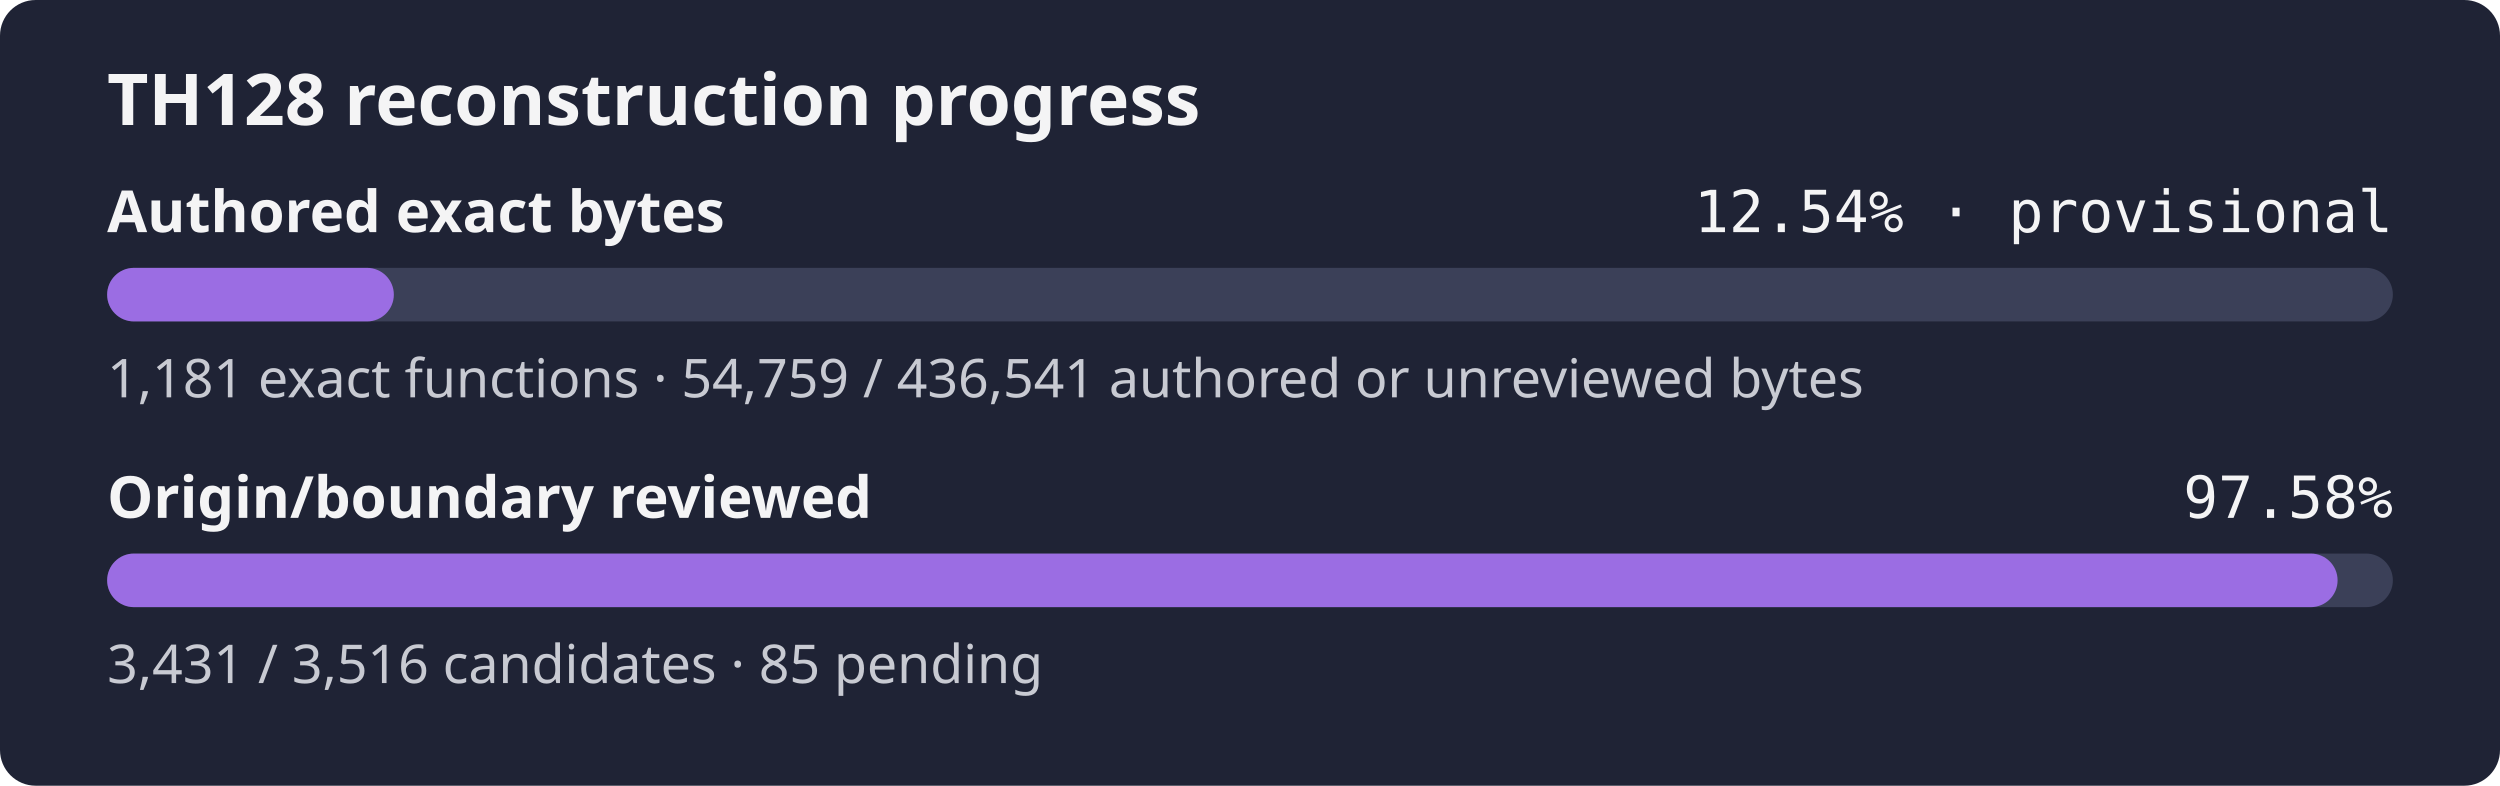
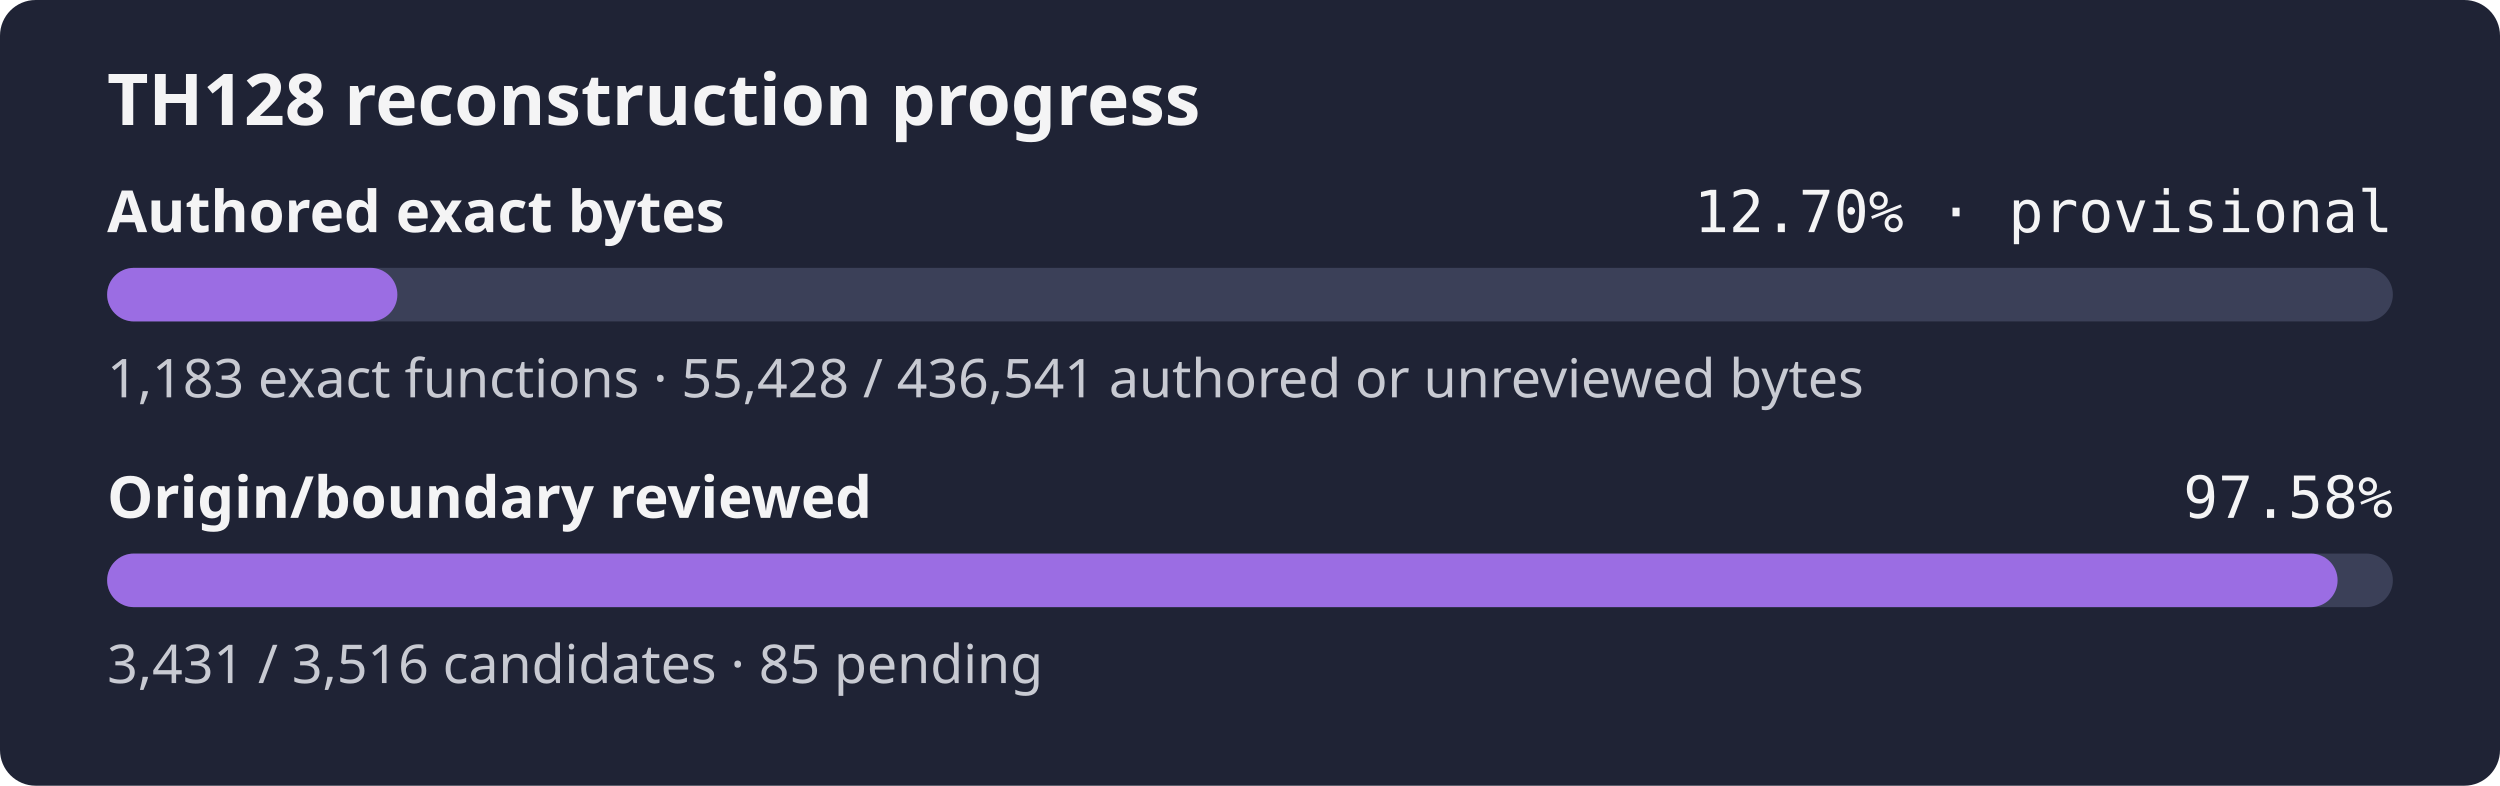
- <svg xmlns="http://www.w3.org/2000/svg" width="560" height="176" role="img" aria-label="TH128 reconstruction progress: currently classified authored bytes 12.54% exact, provisional inventory, origin and boundary review 97.58%">
+ <svg xmlns="http://www.w3.org/2000/svg" width="560" height="176" role="img" aria-label="TH128 reconstruction progress: currently classified authored bytes 12.70% exact, provisional inventory, origin and boundary review 97.58%">
  <rect width="560" height="176" rx="8" fill="#1f2335" />
  <text x="24" y="28" fill="#f4f4f5" font-family="sans-serif" font-size="16" font-weight="600">TH128 reconstruction progress</text>
  <text x="24" y="52" fill="#f4f4f5" font-family="sans-serif" font-size="13" font-weight="600">Authored exact bytes</text>
-   <text x="536" y="52" fill="#f4f4f5" text-anchor="end" font-family="monospace" font-size="13">12.54% · provisional</text>
+   <text x="536" y="52" fill="#f4f4f5" text-anchor="end" font-family="monospace" font-size="13">12.70% · provisional</text>
  <rect x="24" y="60" width="512" height="12" rx="6" fill="#3b4058" />
-   <rect x="24" y="60" width="64.22" height="12" rx="6" fill="#9b6de3" />
-   <text x="24" y="89" fill="#c8cad2" font-family="sans-serif" font-size="12">1,181 exact functions · 54,759 / 436,541 authored or unreviewed bytes</text>
+   <rect x="24" y="60" width="65.01" height="12" rx="6" fill="#9b6de3" />
+   <text x="24" y="89" fill="#c8cad2" font-family="sans-serif" font-size="12">1,183 exact functions · 55,428 / 436,541 authored or unreviewed bytes</text>
  <text x="24" y="116" fill="#f4f4f5" font-family="sans-serif" font-size="13" font-weight="600">Origin/boundary reviewed</text>
  <text x="536" y="116" fill="#f4f4f5" text-anchor="end" font-family="monospace" font-size="13">97.58%</text>
  <rect x="24" y="124" width="512" height="12" rx="6" fill="#3b4058" />
  <rect x="24" y="124" width="499.62" height="12" rx="6" fill="#9b6de3" />
  <text x="24" y="153" fill="#c8cad2" font-family="sans-serif" font-size="12">3,431 / 3,516 candidates · 85 pending</text>
</svg>
